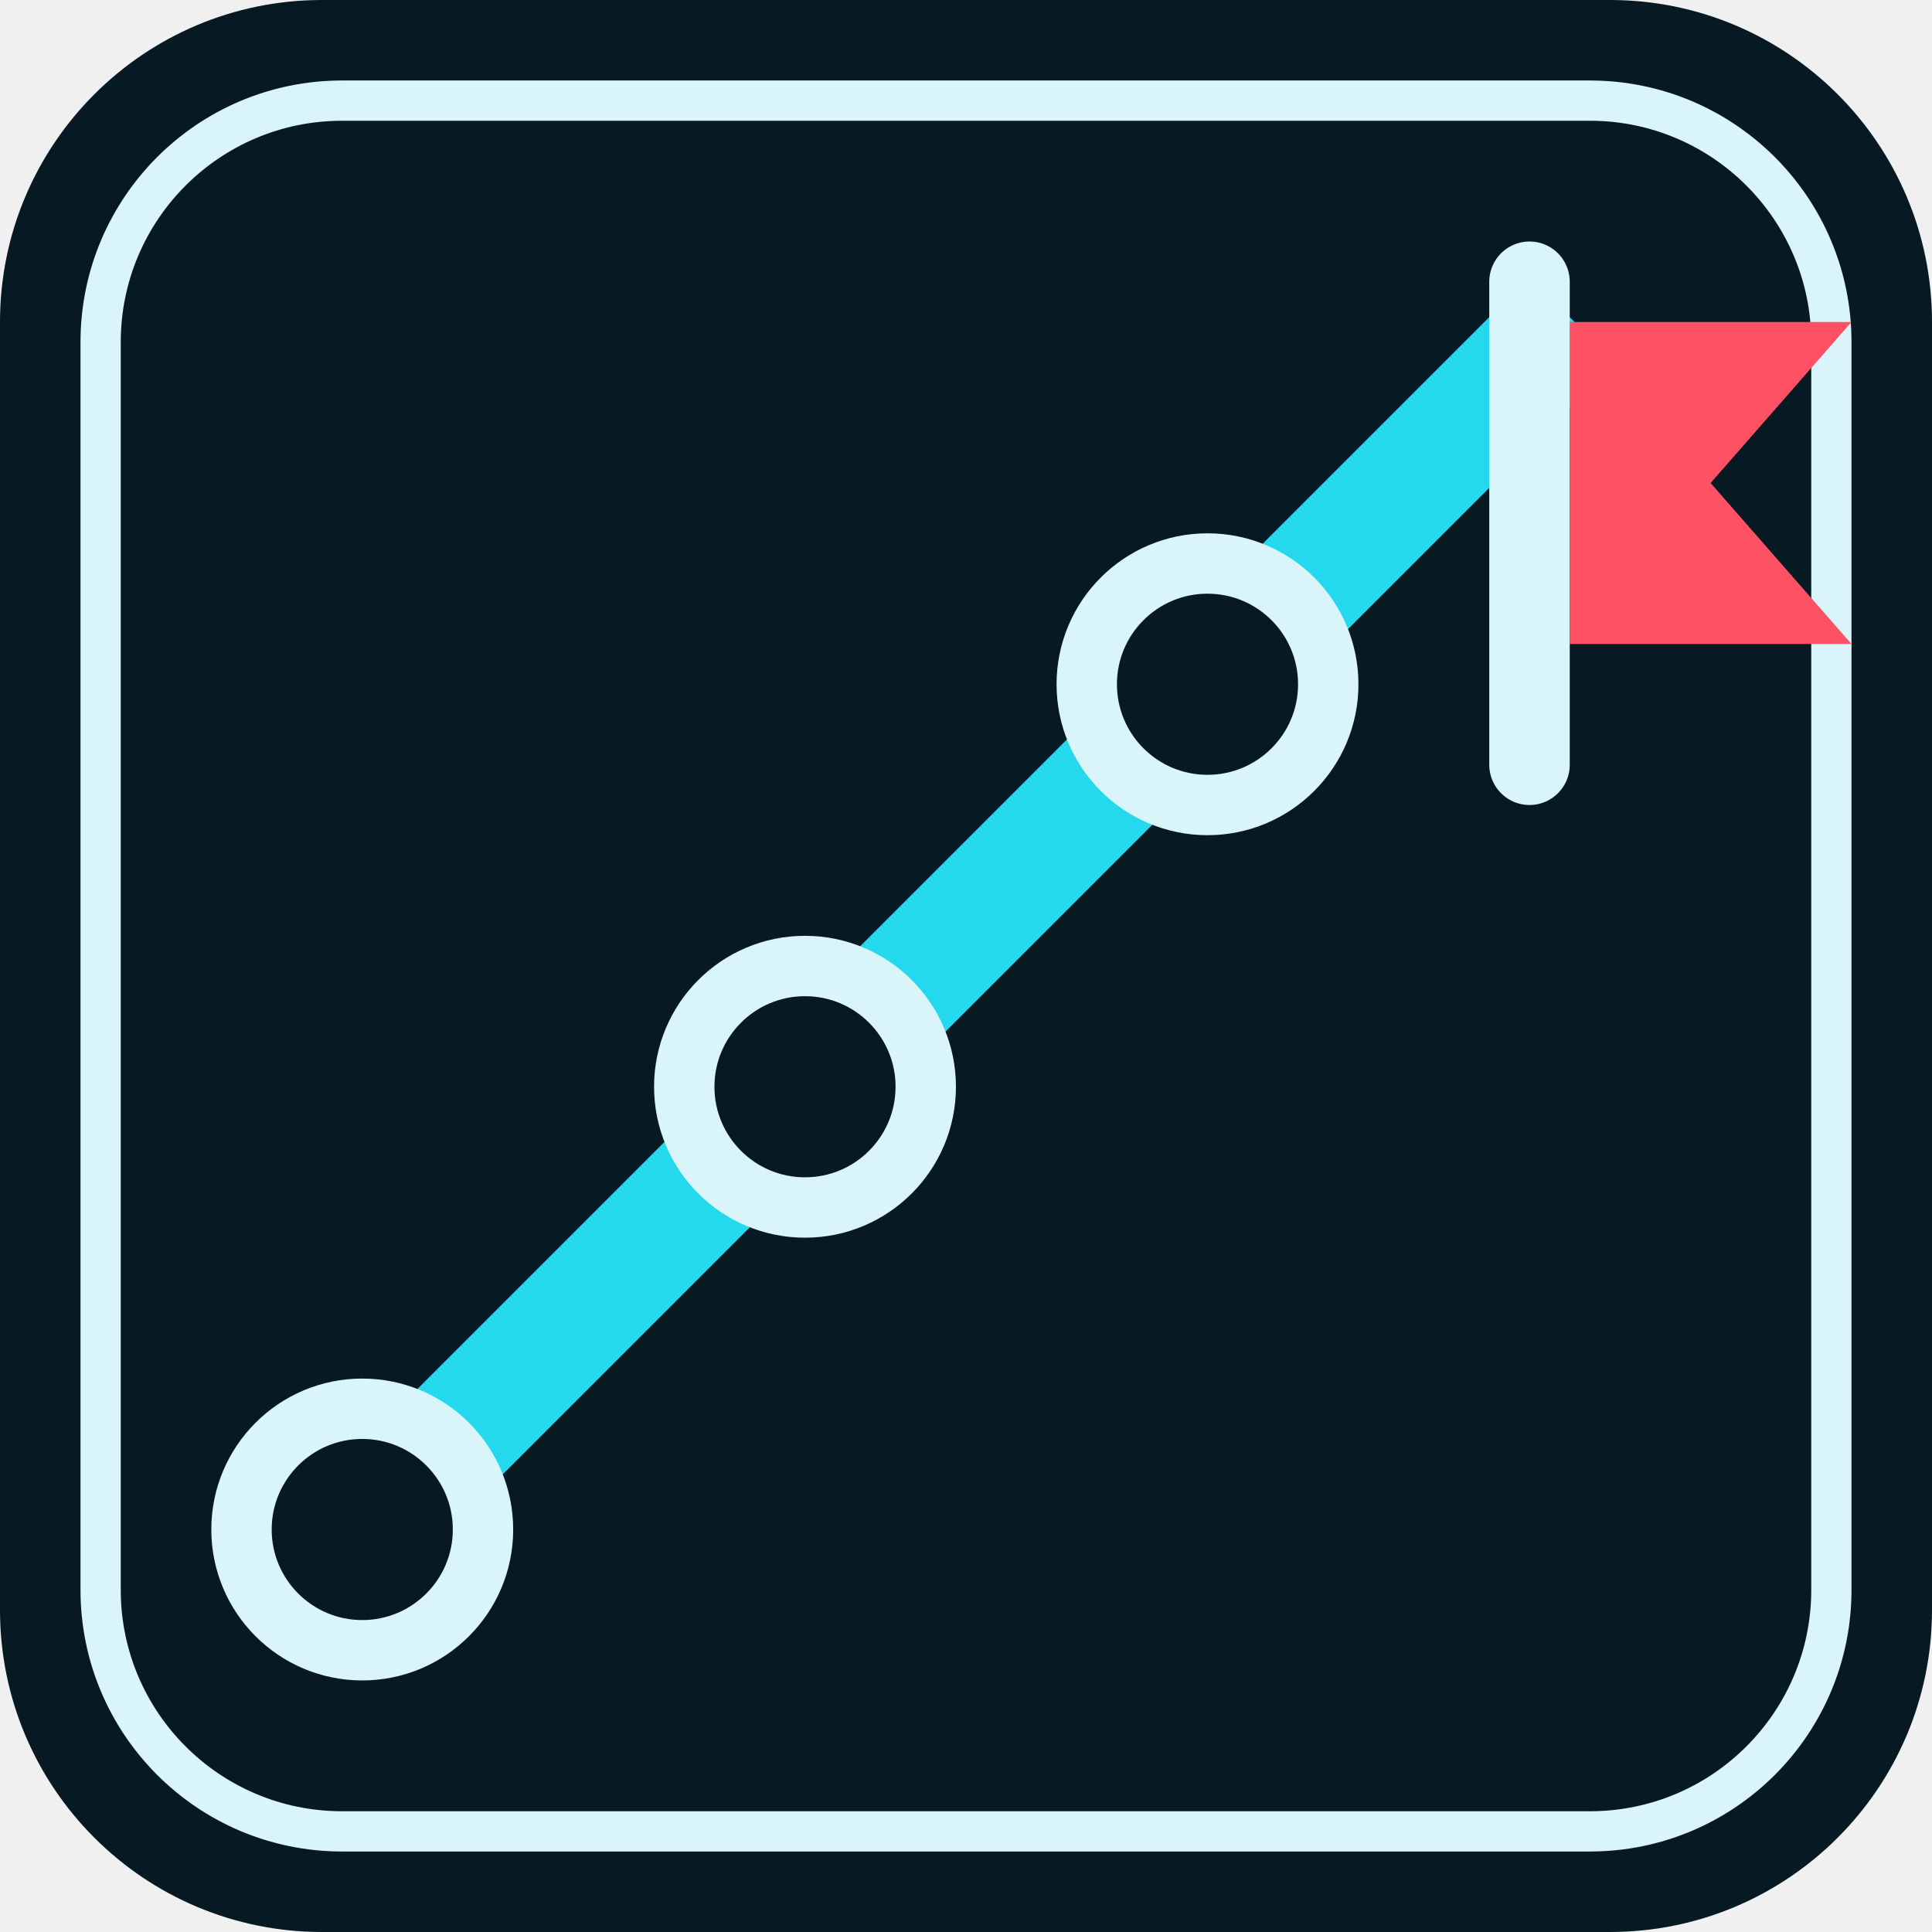
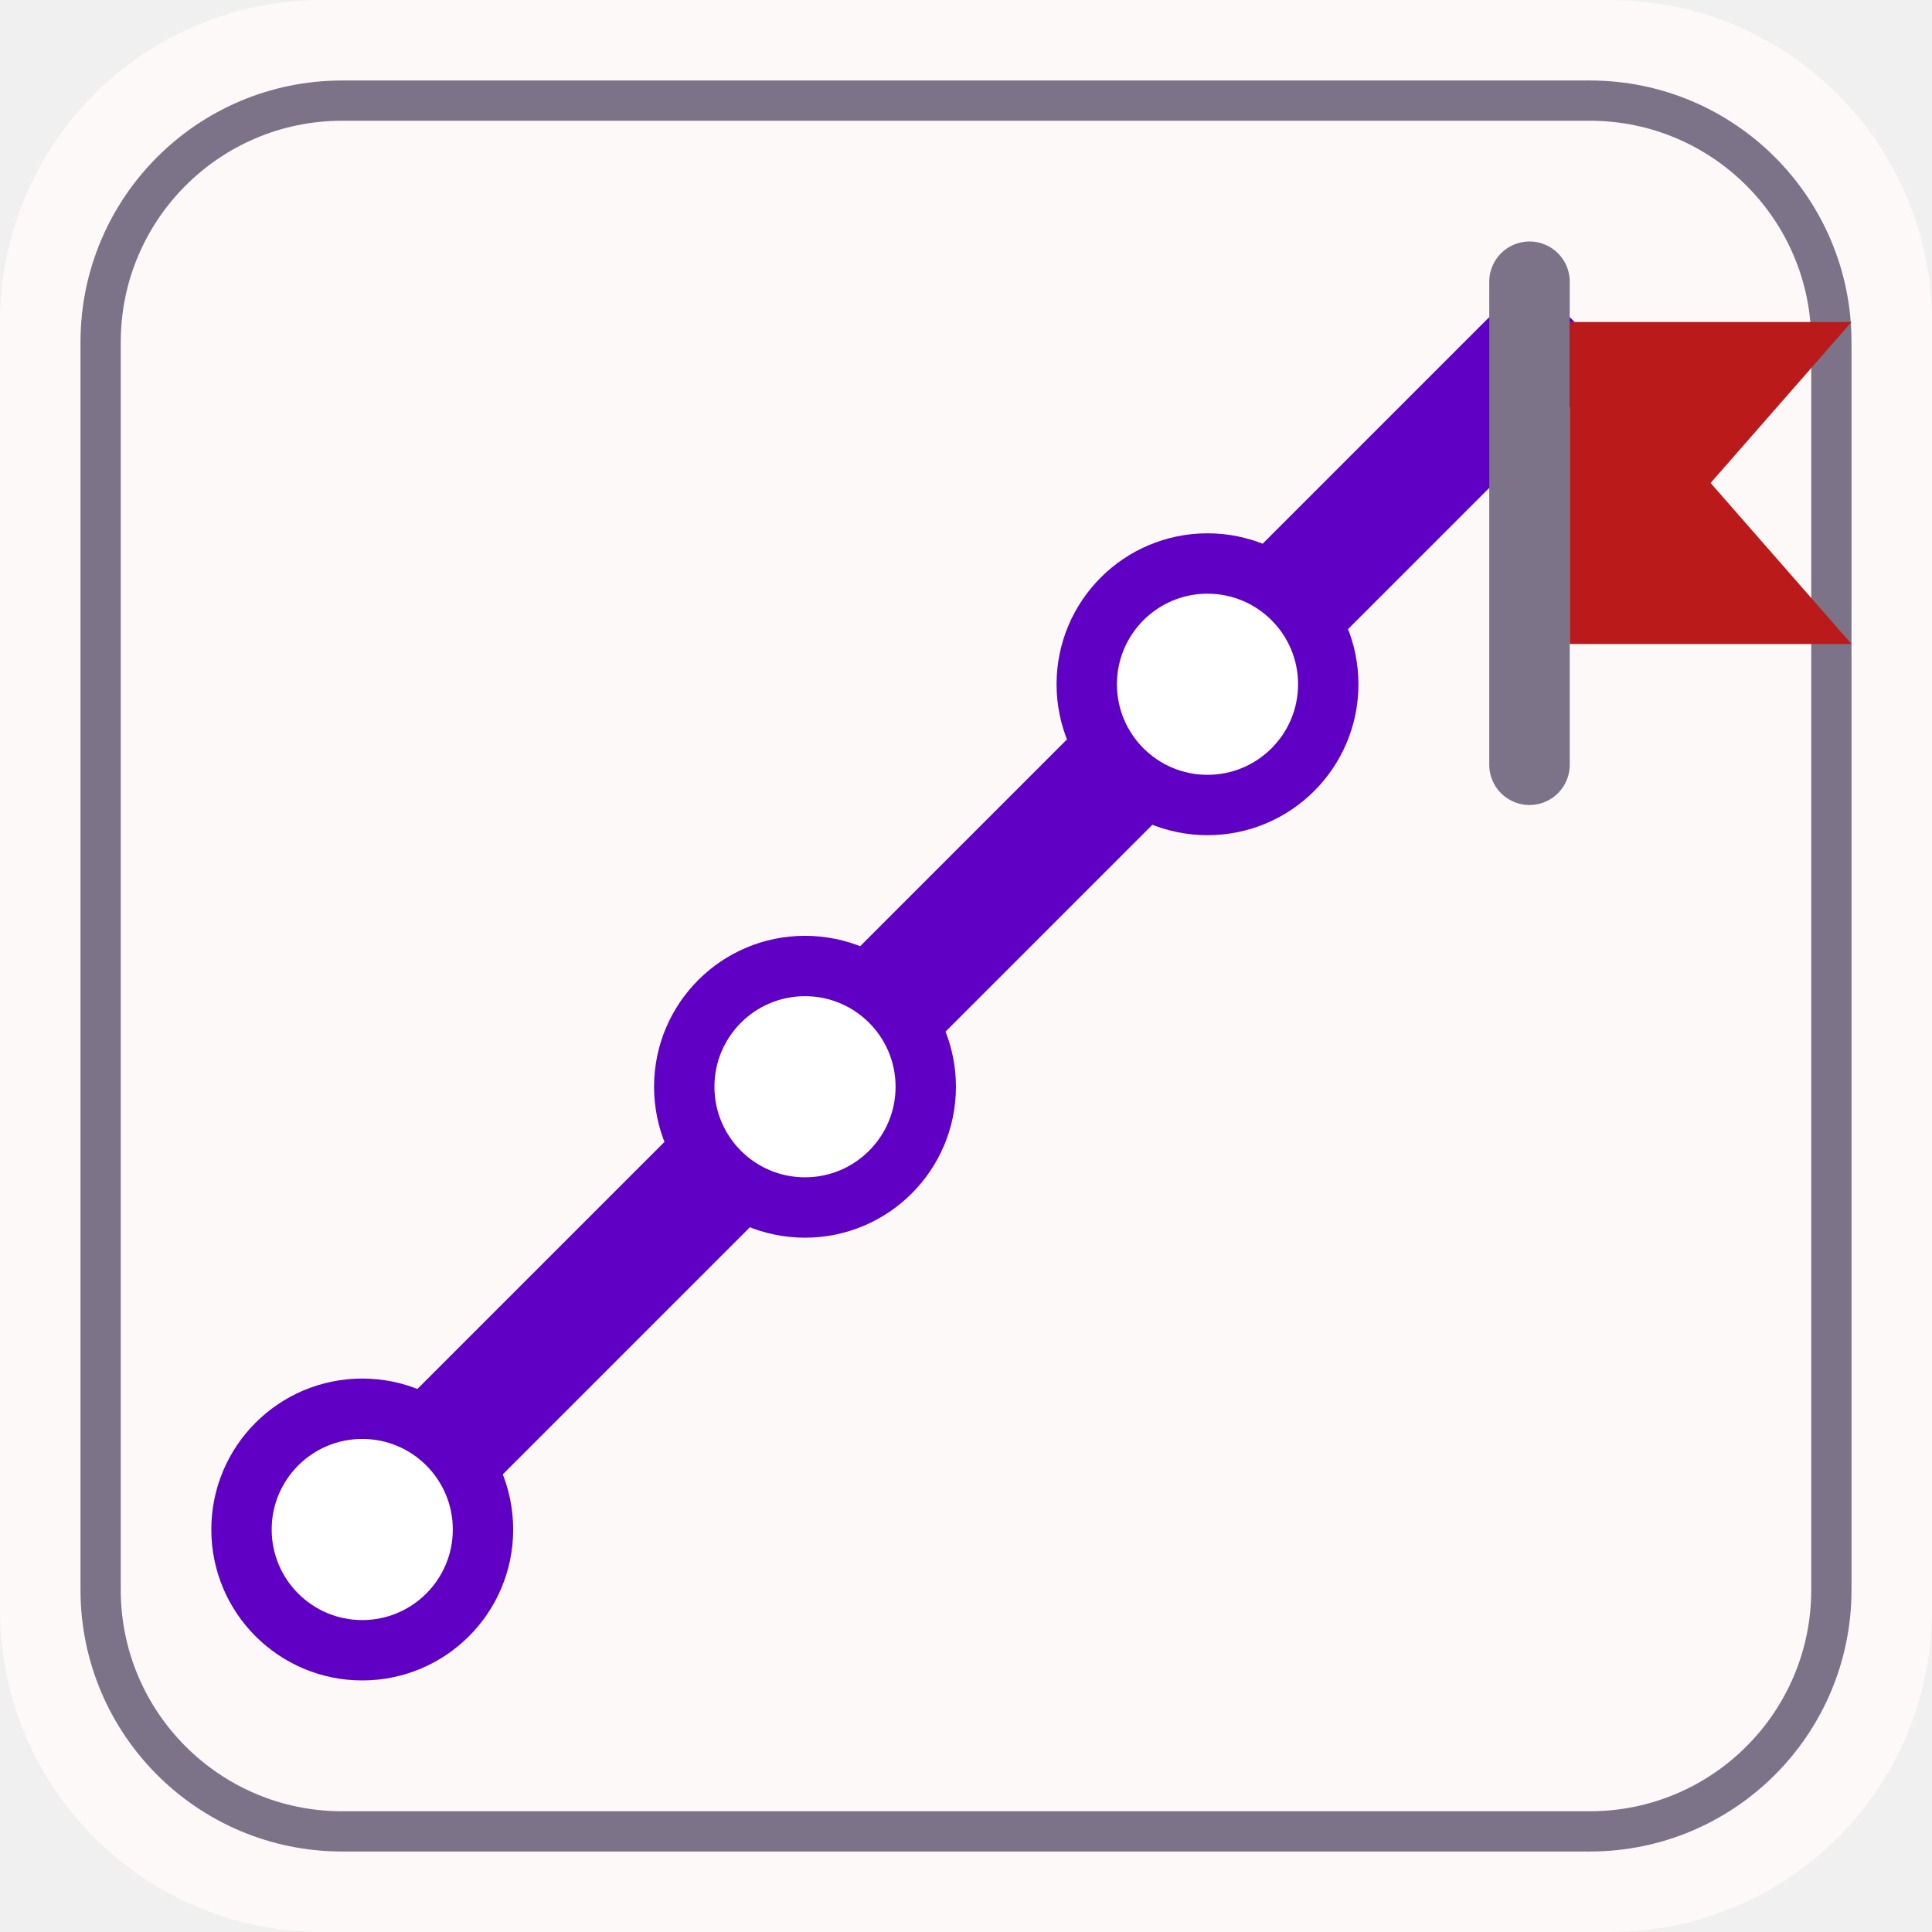
<svg xmlns="http://www.w3.org/2000/svg" viewBox="0 0 48 48">
-   <rect width="48" height="48" rx="8" fill="#071923" />
-   <rect x="2.5" y="2.5" width="43" height="43" rx="6" fill="none" stroke="#d9f5fa" />
-   <path d="M9 38 20 27 30 17 38 9" fill="none" stroke="#24d8ee" stroke-linecap="round" stroke-linejoin="round" stroke-width="3" />
-   <g fill="#071923" stroke="#d9f5fa" stroke-width="1.5">
+   <rect width="48" height="48" rx="8" fill="#FCF9F8" />
+   <rect x="2.5" y="2.5" width="43" height="43" rx="6" fill="none" stroke="#7C7388" />
+   <path d="M9 38 20 27 30 17 38 9" fill="none" stroke="#6100C5" stroke-linecap="round" stroke-linejoin="round" stroke-width="3" />
+   <g fill="#FFFFFF" stroke="#6100C5" stroke-width="1.5">
    <circle cx="9" cy="38" r="3" />
    <circle cx="20" cy="27" r="3" />
    <circle cx="30" cy="17" r="3" />
  </g>
-   <path d="M38 7v12" stroke="#d9f5fa" stroke-linecap="round" stroke-width="2" />
-   <path d="M39 8h7l-3.5 4L46 16h-7z" fill="#ff5164" />
+   <path d="M38 7v12" stroke="#7C7388" stroke-linecap="round" stroke-width="2" />
+   <path d="M39 8h7l-3.5 4L46 16h-7z" fill="#BA1A1A" />
</svg>
